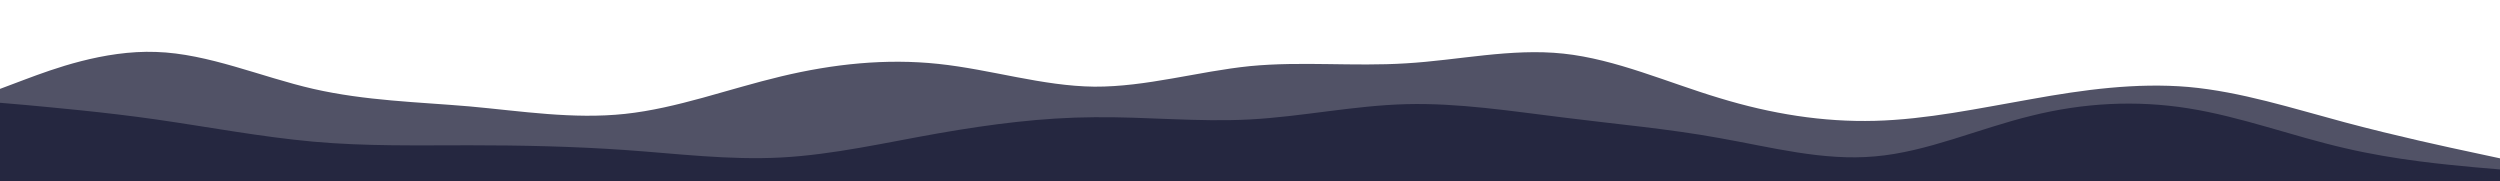
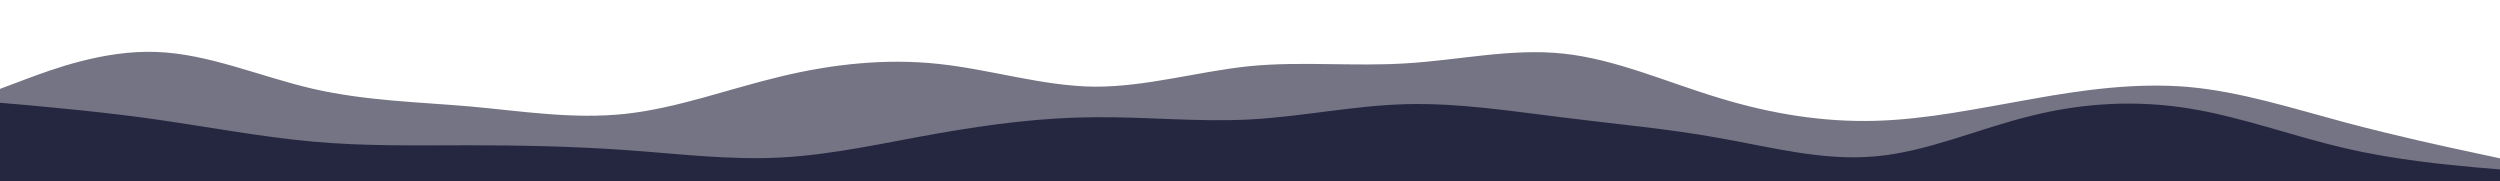
- <svg xmlns="http://www.w3.org/2000/svg" id="visual" viewBox="0 0 900 65" width="900" height="65" version="1.1">&gt;<path d="M0 39L9.3 39.8C18.7 40.7 37.3 42.3 56.2 45C75 47.7 94 51.3 112.8 53C131.7 54.7 150.3 54.3 169 54.3C187.7 54.3 206.3 54.7 225 56C243.7 57.3 262.3 59.7 281.2 58.7C300 57.7 319 53.3 337.8 50C356.7 46.7 375.3 44.3 394 44.2C412.7 44 431.3 46 450 45C468.7 44 487.3 40 506.2 39.5C525 39 544 42 562.8 44.3C581.7 46.7 600.3 48.3 619 51.7C637.7 55 656.3 60 675 58.3C693.7 56.7 712.3 48.3 731.2 43.7C750 39 769 38 787.8 41C806.7 44 825.3 51 844 55.3C862.7 59.7 881.3 61.3 890.7 62.2L900 63L900 57L890.7 55C881.3 53 862.7 49 844 44C825.3 39 806.7 33 787.8 31.3C769 29.7 750 32.3 731.2 35.7C712.3 39 693.7 43 675 43.5C656.3 44 637.7 41 619 35.3C600.3 29.7 581.7 21.3 562.8 19.3C544 17.3 525 21.7 506.2 22.8C487.3 24 468.7 22 450 23.8C431.3 25.7 412.7 31.3 394 31.2C375.3 31 356.7 25 337.8 23C319 21 300 23 281.2 27.5C262.3 32 243.7 39 225 41C206.3 43 187.7 40 169 38.3C150.3 36.7 131.7 36.3 112.8 32C94 27.7 75 19.3 56.2 18.7C37.3 18 18.7 25 9.3 28.5L0 32Z" fill="#515266" />
+ <svg xmlns="http://www.w3.org/2000/svg" id="visual" viewBox="0 0 900 65" width="900" height="65" version="1.1">&gt;
+     <path d="M0 39L9.3 39.8C18.7 40.7 37.3 42.3 56.2 45C75 47.7 94 51.3 112.8 53C131.7 54.7 150.3 54.3 169 54.3C187.7 54.3 206.3 54.7 225 56C243.7 57.3 262.3 59.7 281.2 58.7C300 57.7 319 53.3 337.8 50C356.7 46.7 375.3 44.3 394 44.2C412.7 44 431.3 46 450 45C468.7 44 487.3 40 506.2 39.5C525 39 544 42 562.8 44.3C581.7 46.7 600.3 48.3 619 51.7C637.7 55 656.3 60 675 58.3C693.7 56.7 712.3 48.3 731.2 43.7C750 39 769 38 787.8 41C806.7 44 825.3 51 844 55.3C862.7 59.7 881.3 61.3 890.7 62.2L900 63L900 57L890.7 55C881.3 53 862.7 49 844 44C825.3 39 806.7 33 787.8 31.3C769 29.7 750 32.3 731.2 35.7C712.3 39 693.7 43 675 43.5C656.3 44 637.7 41 619 35.3C600.3 29.7 581.7 21.3 562.8 19.3C544 17.3 525 21.7 506.2 22.8C487.3 24 468.7 22 450 23.8C431.3 25.7 412.7 31.3 394 31.2C375.3 31 356.7 25 337.8 23C319 21 300 23 281.2 27.5C262.3 32 243.7 39 225 41C206.3 43 187.7 40 169 38.3C150.3 36.7 131.7 36.3 112.8 32C94 27.7 75 19.3 56.2 18.7C37.3 18 18.7 25 9.3 28.5L0 32Z" fill="#515266" fill-opacity="0.8" />
  <path d="M0 66L9.3 66C18.7 66 37.3 66 56.2 66C75 66 94 66 112.8 66C131.7 66 150.3 66 169 66C187.7 66 206.3 66 225 66C243.7 66 262.3 66 281.2 66C300 66 319 66 337.8 66C356.7 66 375.3 66 394 66C412.7 66 431.3 66 450 66C468.7 66 487.3 66 506.2 66C525 66 544 66 562.8 66C581.7 66 600.3 66 619 66C637.7 66 656.3 66 675 66C693.7 66 712.3 66 731.2 66C750 66 769 66 787.8 66C806.7 66 825.3 66 844 66C862.7 66 881.3 66 890.7 66L900 66L900 61L890.7 60.2C881.3 59.3 862.7 57.7 844 53.3C825.3 49 806.7 42 787.8 39C769 36 750 37 731.2 41.7C712.3 46.3 693.7 54.7 675 56.3C656.3 58 637.7 53 619 49.7C600.3 46.3 581.7 44.7 562.8 42.3C544 40 525 37 506.2 37.5C487.3 38 468.7 42 450 43C431.3 44 412.7 42 394 42.2C375.3 42.3 356.7 44.7 337.8 48C319 51.3 300 55.7 281.2 56.7C262.3 57.7 243.7 55.3 225 54C206.3 52.7 187.7 52.3 169 52.3C150.3 52.3 131.7 52.7 112.8 51C94 49.3 75 45.7 56.2 43C37.3 40.3 18.7 38.7 9.3 37.8L0 37Z" fill="#252740" />
</svg>
